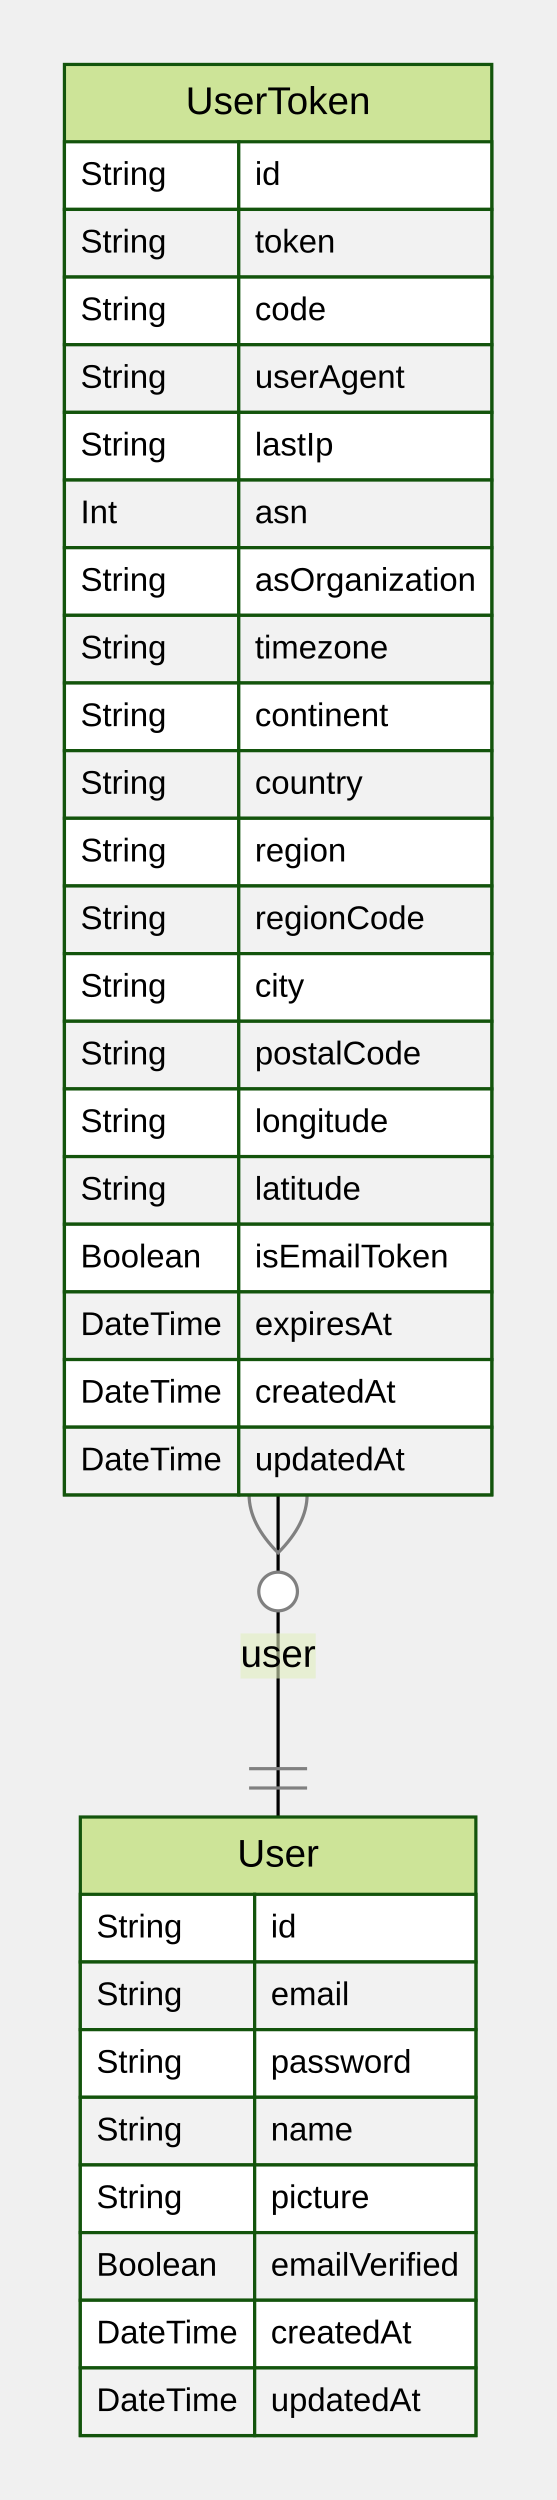
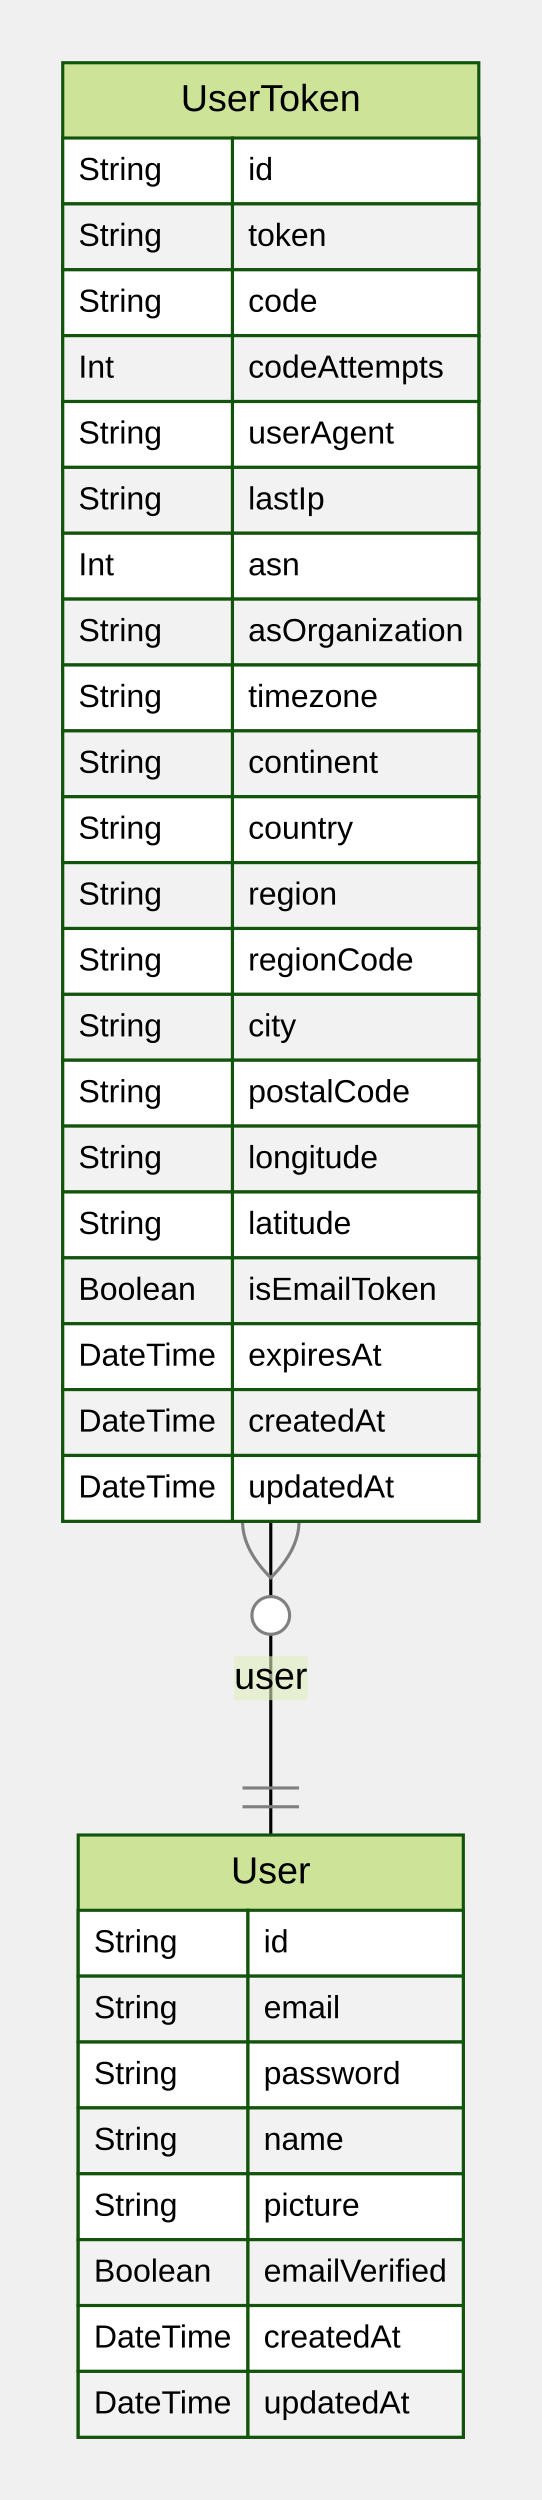
- <svg xmlns="http://www.w3.org/2000/svg" id="mermaid-0" width="100%" height="776" style="max-width: 172.644px; background-color: white;" viewBox="0 0 172.644 776">
+ <svg xmlns="http://www.w3.org/2000/svg" id="mermaid-0" width="100%" height="797" style="max-width: 172.644px; background-color: white;" viewBox="0 0 172.644 797">
  <style>#mermaid-0 {font-family:"trebuchet ms",verdana,arial,sans-serif;font-size:16px;fill:#000000;}#mermaid-0 .error-icon{fill:#552222;}#mermaid-0 .error-text{fill:#552222;stroke:#552222;}#mermaid-0 .edge-thickness-normal{stroke-width:2px;}#mermaid-0 .edge-thickness-thick{stroke-width:3.5px;}#mermaid-0 .edge-pattern-solid{stroke-dasharray:0;}#mermaid-0 .edge-pattern-dashed{stroke-dasharray:3;}#mermaid-0 .edge-pattern-dotted{stroke-dasharray:2;}#mermaid-0 .marker{fill:#000000;stroke:#000000;}#mermaid-0 .marker.cross{stroke:#000000;}#mermaid-0 svg{font-family:"trebuchet ms",verdana,arial,sans-serif;font-size:16px;}#mermaid-0 .entityBox{fill:#cde498;stroke:#13540c;}#mermaid-0 .attributeBoxOdd{fill:#ffffff;stroke:#13540c;}#mermaid-0 .attributeBoxEven{fill:#f2f2f2;stroke:#13540c;}#mermaid-0 .relationshipLabelBox{fill:hsl(78.158, 58.462%, 84.51%);opacity:0.7;background-color:hsl(78.158, 58.462%, 84.51%);}#mermaid-0 .relationshipLabelBox rect{opacity:0.5;}#mermaid-0 .relationshipLine{stroke:#000000;}#mermaid-0 :root{--mermaid-font-family:"trebuchet ms",verdana,arial,sans-serif;}</style>
  <g />
  <defs>
    <marker id="ONLY_ONE_START" refX="0" refY="9" markerWidth="18" markerHeight="18" orient="auto">
      <path stroke="gray" fill="none" d="M9,0 L9,18 M15,0 L15,18" />
    </marker>
  </defs>
  <defs>
    <marker id="ONLY_ONE_END" refX="18" refY="9" markerWidth="18" markerHeight="18" orient="auto">
      <path stroke="gray" fill="none" d="M3,0 L3,18 M9,0 L9,18" />
    </marker>
  </defs>
  <defs>
    <marker id="ZERO_OR_ONE_START" refX="0" refY="9" markerWidth="30" markerHeight="18" orient="auto">
      <circle stroke="gray" fill="white" cx="21" cy="9" r="6" />
      <path stroke="gray" fill="none" d="M9,0 L9,18" />
    </marker>
  </defs>
  <defs>
    <marker id="ZERO_OR_ONE_END" refX="30" refY="9" markerWidth="30" markerHeight="18" orient="auto">
      <circle stroke="gray" fill="white" cx="9" cy="9" r="6" />
      <path stroke="gray" fill="none" d="M21,0 L21,18" />
    </marker>
  </defs>
  <defs>
    <marker id="ONE_OR_MORE_START" refX="18" refY="18" markerWidth="45" markerHeight="36" orient="auto">
      <path stroke="gray" fill="none" d="M0,18 Q 18,0 36,18 Q 18,36 0,18 M42,9 L42,27" />
    </marker>
  </defs>
  <defs>
    <marker id="ONE_OR_MORE_END" refX="27" refY="18" markerWidth="45" markerHeight="36" orient="auto">
      <path stroke="gray" fill="none" d="M3,9 L3,27 M9,18 Q27,0 45,18 Q27,36 9,18" />
    </marker>
  </defs>
  <defs>
    <marker id="ZERO_OR_MORE_START" refX="18" refY="18" markerWidth="57" markerHeight="36" orient="auto">
      <circle stroke="gray" fill="white" cx="48" cy="18" r="6" />
      <path stroke="gray" fill="none" d="M0,18 Q18,0 36,18 Q18,36 0,18" />
    </marker>
  </defs>
  <defs>
    <marker id="ZERO_OR_MORE_END" refX="39" refY="18" markerWidth="57" markerHeight="36" orient="auto">
      <circle stroke="gray" fill="white" cx="9" cy="18" r="6" />
      <path stroke="gray" fill="none" d="M21,18 Q39,0 57,18 Q39,36 21,18" />
    </marker>
  </defs>
-   <path class="er relationshipLine" d="M86.322,464L86.322,472.333C86.322,480.667,86.322,497.333,86.322,514C86.322,530.667,86.322,547.333,86.322,555.667L86.322,564" stroke="gray" fill="none" marker-end="url(#ONLY_ONE_END)" marker-start="url(#ZERO_OR_MORE_START)" />
-   <g id="User" transform="translate(24.93665,564 )">
+   <path class="er relationshipLine" d="M86.322,485L86.322,493.333C86.322,501.667,86.322,518.333,86.322,535C86.322,551.667,86.322,568.333,86.322,576.667L86.322,585" stroke="gray" fill="none" marker-end="url(#ONLY_ONE_END)" marker-start="url(#ZERO_OR_MORE_START)" />
+   <g id="User" transform="translate(24.93665,585 )">
    <rect class="er entityBox" fill="honeydew" fill-opacity="100%" stroke="gray" x="0" y="0" width="122.771" height="192" />
    <text class="er entityLabel" id="entity-User" x="0" y="0" dominant-baseline="middle" text-anchor="middle" style="font-family: &quot;trebuchet ms&quot;, verdana, arial, sans-serif;; font-size: 12px" transform="translate(61.38554,12)">User</text>
    <rect class="er attributeBoxOdd" fill="honeydew" fill-opacity="100%" stroke="gray" x="0" y="24" width="54.113" height="21" />
    <text class="er entityLabel" id="entity-User-attr-1-type" x="0" y="0" dominant-baseline="middle" text-anchor="left" style="font-family: &quot;trebuchet ms&quot;, verdana, arial, sans-serif;; font-size: 10.2px" transform="translate(5,34.5)">String</text>
    <rect class="er attributeBoxOdd" fill="honeydew" fill-opacity="100%" stroke="gray" x="54.113" y="24" width="68.658" height="21" />
    <text class="er entityLabel" id="entity-User-attr-1-name" x="0" y="0" dominant-baseline="middle" text-anchor="left" style="font-family: &quot;trebuchet ms&quot;, verdana, arial, sans-serif;; font-size: 10.2px" transform="translate(59.11313,34.5)">id</text>
    <rect class="er attributeBoxEven" fill="honeydew" fill-opacity="100%" stroke="gray" x="0" y="45" width="54.113" height="21" />
    <text class="er entityLabel" id="entity-User-attr-2-type" x="0" y="0" dominant-baseline="middle" text-anchor="left" style="font-family: &quot;trebuchet ms&quot;, verdana, arial, sans-serif;; font-size: 10.2px" transform="translate(5,55.5)">String</text>
    <rect class="er attributeBoxEven" fill="honeydew" fill-opacity="100%" stroke="gray" x="54.113" y="45" width="68.658" height="21" />
    <text class="er entityLabel" id="entity-User-attr-2-name" x="0" y="0" dominant-baseline="middle" text-anchor="left" style="font-family: &quot;trebuchet ms&quot;, verdana, arial, sans-serif;; font-size: 10.2px" transform="translate(59.11313,55.5)">email</text>
    <rect class="er attributeBoxOdd" fill="honeydew" fill-opacity="100%" stroke="gray" x="0" y="66" width="54.113" height="21" />
    <text class="er entityLabel" id="entity-User-attr-3-type" x="0" y="0" dominant-baseline="middle" text-anchor="left" style="font-family: &quot;trebuchet ms&quot;, verdana, arial, sans-serif;; font-size: 10.2px" transform="translate(5,76.5)">String</text>
    <rect class="er attributeBoxOdd" fill="honeydew" fill-opacity="100%" stroke="gray" x="54.113" y="66" width="68.658" height="21" />
    <text class="er entityLabel" id="entity-User-attr-3-name" x="0" y="0" dominant-baseline="middle" text-anchor="left" style="font-family: &quot;trebuchet ms&quot;, verdana, arial, sans-serif;; font-size: 10.2px" transform="translate(59.11313,76.5)">password</text>
    <rect class="er attributeBoxEven" fill="honeydew" fill-opacity="100%" stroke="gray" x="0" y="87" width="54.113" height="21" />
    <text class="er entityLabel" id="entity-User-attr-4-type" x="0" y="0" dominant-baseline="middle" text-anchor="left" style="font-family: &quot;trebuchet ms&quot;, verdana, arial, sans-serif;; font-size: 10.2px" transform="translate(5,97.5)">String</text>
    <rect class="er attributeBoxEven" fill="honeydew" fill-opacity="100%" stroke="gray" x="54.113" y="87" width="68.658" height="21" />
    <text class="er entityLabel" id="entity-User-attr-4-name" x="0" y="0" dominant-baseline="middle" text-anchor="left" style="font-family: &quot;trebuchet ms&quot;, verdana, arial, sans-serif;; font-size: 10.2px" transform="translate(59.11313,97.5)">name</text>
    <rect class="er attributeBoxOdd" fill="honeydew" fill-opacity="100%" stroke="gray" x="0" y="108" width="54.113" height="21" />
    <text class="er entityLabel" id="entity-User-attr-5-type" x="0" y="0" dominant-baseline="middle" text-anchor="left" style="font-family: &quot;trebuchet ms&quot;, verdana, arial, sans-serif;; font-size: 10.2px" transform="translate(5,118.5)">String</text>
    <rect class="er attributeBoxOdd" fill="honeydew" fill-opacity="100%" stroke="gray" x="54.113" y="108" width="68.658" height="21" />
    <text class="er entityLabel" id="entity-User-attr-5-name" x="0" y="0" dominant-baseline="middle" text-anchor="left" style="font-family: &quot;trebuchet ms&quot;, verdana, arial, sans-serif;; font-size: 10.2px" transform="translate(59.11313,118.5)">picture</text>
    <rect class="er attributeBoxEven" fill="honeydew" fill-opacity="100%" stroke="gray" x="0" y="129" width="54.113" height="21" />
    <text class="er entityLabel" id="entity-User-attr-6-type" x="0" y="0" dominant-baseline="middle" text-anchor="left" style="font-family: &quot;trebuchet ms&quot;, verdana, arial, sans-serif;; font-size: 10.2px" transform="translate(5,139.5)">Boolean</text>
    <rect class="er attributeBoxEven" fill="honeydew" fill-opacity="100%" stroke="gray" x="54.113" y="129" width="68.658" height="21" />
    <text class="er entityLabel" id="entity-User-attr-6-name" x="0" y="0" dominant-baseline="middle" text-anchor="left" style="font-family: &quot;trebuchet ms&quot;, verdana, arial, sans-serif;; font-size: 10.2px" transform="translate(59.11313,139.5)">emailVerified</text>
    <rect class="er attributeBoxOdd" fill="honeydew" fill-opacity="100%" stroke="gray" x="0" y="150" width="54.113" height="21" />
    <text class="er entityLabel" id="entity-User-attr-7-type" x="0" y="0" dominant-baseline="middle" text-anchor="left" style="font-family: &quot;trebuchet ms&quot;, verdana, arial, sans-serif;; font-size: 10.2px" transform="translate(5,160.5)">DateTime</text>
    <rect class="er attributeBoxOdd" fill="honeydew" fill-opacity="100%" stroke="gray" x="54.113" y="150" width="68.658" height="21" />
    <text class="er entityLabel" id="entity-User-attr-7-name" x="0" y="0" dominant-baseline="middle" text-anchor="left" style="font-family: &quot;trebuchet ms&quot;, verdana, arial, sans-serif;; font-size: 10.2px" transform="translate(59.11313,160.5)">createdAt</text>
    <rect class="er attributeBoxEven" fill="honeydew" fill-opacity="100%" stroke="gray" x="0" y="171" width="54.113" height="21" />
    <text class="er entityLabel" id="entity-User-attr-8-type" x="0" y="0" dominant-baseline="middle" text-anchor="left" style="font-family: &quot;trebuchet ms&quot;, verdana, arial, sans-serif;; font-size: 10.2px" transform="translate(5,181.5)">DateTime</text>
    <rect class="er attributeBoxEven" fill="honeydew" fill-opacity="100%" stroke="gray" x="54.113" y="171" width="68.658" height="21" />
    <text class="er entityLabel" id="entity-User-attr-8-name" x="0" y="0" dominant-baseline="middle" text-anchor="left" style="font-family: &quot;trebuchet ms&quot;, verdana, arial, sans-serif;; font-size: 10.2px" transform="translate(59.11313,181.5)">updatedAt</text>
  </g>
  <g id="UserToken" transform="translate(20,20 )">
-     <rect class="er entityBox" fill="honeydew" fill-opacity="100%" stroke="gray" x="0" y="0" width="132.644" height="444" />
+     <rect class="er entityBox" fill="honeydew" fill-opacity="100%" stroke="gray" x="0" y="0" width="132.644" height="465" />
    <text class="er entityLabel" id="entity-UserToken" x="0" y="0" dominant-baseline="middle" text-anchor="middle" style="font-family: &quot;trebuchet ms&quot;, verdana, arial, sans-serif;; font-size: 12px" transform="translate(66.32219,12)">UserToken</text>
    <rect class="er attributeBoxOdd" fill="honeydew" fill-opacity="100%" stroke="gray" x="0" y="24" width="54.113" height="21" />
    <text class="er entityLabel" id="entity-UserToken-attr-1-type" x="0" y="0" dominant-baseline="middle" text-anchor="left" style="font-family: &quot;trebuchet ms&quot;, verdana, arial, sans-serif;; font-size: 10.2px" transform="translate(5,34.5)">String</text>
    <rect class="er attributeBoxOdd" fill="honeydew" fill-opacity="100%" stroke="gray" x="54.113" y="24" width="78.531" height="21" />
    <text class="er entityLabel" id="entity-UserToken-attr-1-name" x="0" y="0" dominant-baseline="middle" text-anchor="left" style="font-family: &quot;trebuchet ms&quot;, verdana, arial, sans-serif;; font-size: 10.2px" transform="translate(59.11313,34.5)">id</text>
    <rect class="er attributeBoxEven" fill="honeydew" fill-opacity="100%" stroke="gray" x="0" y="45" width="54.113" height="21" />
    <text class="er entityLabel" id="entity-UserToken-attr-2-type" x="0" y="0" dominant-baseline="middle" text-anchor="left" style="font-family: &quot;trebuchet ms&quot;, verdana, arial, sans-serif;; font-size: 10.2px" transform="translate(5,55.5)">String</text>
    <rect class="er attributeBoxEven" fill="honeydew" fill-opacity="100%" stroke="gray" x="54.113" y="45" width="78.531" height="21" />
    <text class="er entityLabel" id="entity-UserToken-attr-2-name" x="0" y="0" dominant-baseline="middle" text-anchor="left" style="font-family: &quot;trebuchet ms&quot;, verdana, arial, sans-serif;; font-size: 10.2px" transform="translate(59.11313,55.5)">token</text>
    <rect class="er attributeBoxOdd" fill="honeydew" fill-opacity="100%" stroke="gray" x="0" y="66" width="54.113" height="21" />
    <text class="er entityLabel" id="entity-UserToken-attr-3-type" x="0" y="0" dominant-baseline="middle" text-anchor="left" style="font-family: &quot;trebuchet ms&quot;, verdana, arial, sans-serif;; font-size: 10.2px" transform="translate(5,76.5)">String</text>
    <rect class="er attributeBoxOdd" fill="honeydew" fill-opacity="100%" stroke="gray" x="54.113" y="66" width="78.531" height="21" />
    <text class="er entityLabel" id="entity-UserToken-attr-3-name" x="0" y="0" dominant-baseline="middle" text-anchor="left" style="font-family: &quot;trebuchet ms&quot;, verdana, arial, sans-serif;; font-size: 10.2px" transform="translate(59.11313,76.5)">code</text>
    <rect class="er attributeBoxEven" fill="honeydew" fill-opacity="100%" stroke="gray" x="0" y="87" width="54.113" height="21" />
-     <text class="er entityLabel" id="entity-UserToken-attr-4-type" x="0" y="0" dominant-baseline="middle" text-anchor="left" style="font-family: &quot;trebuchet ms&quot;, verdana, arial, sans-serif;; font-size: 10.2px" transform="translate(5,97.5)">String</text>
+     <text class="er entityLabel" id="entity-UserToken-attr-4-type" x="0" y="0" dominant-baseline="middle" text-anchor="left" style="font-family: &quot;trebuchet ms&quot;, verdana, arial, sans-serif;; font-size: 10.2px" transform="translate(5,97.5)">Int</text>
    <rect class="er attributeBoxEven" fill="honeydew" fill-opacity="100%" stroke="gray" x="54.113" y="87" width="78.531" height="21" />
-     <text class="er entityLabel" id="entity-UserToken-attr-4-name" x="0" y="0" dominant-baseline="middle" text-anchor="left" style="font-family: &quot;trebuchet ms&quot;, verdana, arial, sans-serif;; font-size: 10.2px" transform="translate(59.11313,97.5)">userAgent</text>
+     <text class="er entityLabel" id="entity-UserToken-attr-4-name" x="0" y="0" dominant-baseline="middle" text-anchor="left" style="font-family: &quot;trebuchet ms&quot;, verdana, arial, sans-serif;; font-size: 10.2px" transform="translate(59.11313,97.5)">codeAttempts</text>
    <rect class="er attributeBoxOdd" fill="honeydew" fill-opacity="100%" stroke="gray" x="0" y="108" width="54.113" height="21" />
    <text class="er entityLabel" id="entity-UserToken-attr-5-type" x="0" y="0" dominant-baseline="middle" text-anchor="left" style="font-family: &quot;trebuchet ms&quot;, verdana, arial, sans-serif;; font-size: 10.2px" transform="translate(5,118.5)">String</text>
    <rect class="er attributeBoxOdd" fill="honeydew" fill-opacity="100%" stroke="gray" x="54.113" y="108" width="78.531" height="21" />
-     <text class="er entityLabel" id="entity-UserToken-attr-5-name" x="0" y="0" dominant-baseline="middle" text-anchor="left" style="font-family: &quot;trebuchet ms&quot;, verdana, arial, sans-serif;; font-size: 10.2px" transform="translate(59.11313,118.5)">lastIp</text>
+     <text class="er entityLabel" id="entity-UserToken-attr-5-name" x="0" y="0" dominant-baseline="middle" text-anchor="left" style="font-family: &quot;trebuchet ms&quot;, verdana, arial, sans-serif;; font-size: 10.2px" transform="translate(59.11313,118.5)">userAgent</text>
    <rect class="er attributeBoxEven" fill="honeydew" fill-opacity="100%" stroke="gray" x="0" y="129" width="54.113" height="21" />
-     <text class="er entityLabel" id="entity-UserToken-attr-6-type" x="0" y="0" dominant-baseline="middle" text-anchor="left" style="font-family: &quot;trebuchet ms&quot;, verdana, arial, sans-serif;; font-size: 10.2px" transform="translate(5,139.5)">Int</text>
+     <text class="er entityLabel" id="entity-UserToken-attr-6-type" x="0" y="0" dominant-baseline="middle" text-anchor="left" style="font-family: &quot;trebuchet ms&quot;, verdana, arial, sans-serif;; font-size: 10.2px" transform="translate(5,139.5)">String</text>
    <rect class="er attributeBoxEven" fill="honeydew" fill-opacity="100%" stroke="gray" x="54.113" y="129" width="78.531" height="21" />
-     <text class="er entityLabel" id="entity-UserToken-attr-6-name" x="0" y="0" dominant-baseline="middle" text-anchor="left" style="font-family: &quot;trebuchet ms&quot;, verdana, arial, sans-serif;; font-size: 10.2px" transform="translate(59.11313,139.5)">asn</text>
+     <text class="er entityLabel" id="entity-UserToken-attr-6-name" x="0" y="0" dominant-baseline="middle" text-anchor="left" style="font-family: &quot;trebuchet ms&quot;, verdana, arial, sans-serif;; font-size: 10.2px" transform="translate(59.11313,139.5)">lastIp</text>
    <rect class="er attributeBoxOdd" fill="honeydew" fill-opacity="100%" stroke="gray" x="0" y="150" width="54.113" height="21" />
-     <text class="er entityLabel" id="entity-UserToken-attr-7-type" x="0" y="0" dominant-baseline="middle" text-anchor="left" style="font-family: &quot;trebuchet ms&quot;, verdana, arial, sans-serif;; font-size: 10.2px" transform="translate(5,160.5)">String</text>
+     <text class="er entityLabel" id="entity-UserToken-attr-7-type" x="0" y="0" dominant-baseline="middle" text-anchor="left" style="font-family: &quot;trebuchet ms&quot;, verdana, arial, sans-serif;; font-size: 10.2px" transform="translate(5,160.5)">Int</text>
    <rect class="er attributeBoxOdd" fill="honeydew" fill-opacity="100%" stroke="gray" x="54.113" y="150" width="78.531" height="21" />
-     <text class="er entityLabel" id="entity-UserToken-attr-7-name" x="0" y="0" dominant-baseline="middle" text-anchor="left" style="font-family: &quot;trebuchet ms&quot;, verdana, arial, sans-serif;; font-size: 10.2px" transform="translate(59.11313,160.5)">asOrganization</text>
+     <text class="er entityLabel" id="entity-UserToken-attr-7-name" x="0" y="0" dominant-baseline="middle" text-anchor="left" style="font-family: &quot;trebuchet ms&quot;, verdana, arial, sans-serif;; font-size: 10.2px" transform="translate(59.11313,160.5)">asn</text>
    <rect class="er attributeBoxEven" fill="honeydew" fill-opacity="100%" stroke="gray" x="0" y="171" width="54.113" height="21" />
    <text class="er entityLabel" id="entity-UserToken-attr-8-type" x="0" y="0" dominant-baseline="middle" text-anchor="left" style="font-family: &quot;trebuchet ms&quot;, verdana, arial, sans-serif;; font-size: 10.2px" transform="translate(5,181.5)">String</text>
    <rect class="er attributeBoxEven" fill="honeydew" fill-opacity="100%" stroke="gray" x="54.113" y="171" width="78.531" height="21" />
-     <text class="er entityLabel" id="entity-UserToken-attr-8-name" x="0" y="0" dominant-baseline="middle" text-anchor="left" style="font-family: &quot;trebuchet ms&quot;, verdana, arial, sans-serif;; font-size: 10.2px" transform="translate(59.11313,181.5)">timezone</text>
+     <text class="er entityLabel" id="entity-UserToken-attr-8-name" x="0" y="0" dominant-baseline="middle" text-anchor="left" style="font-family: &quot;trebuchet ms&quot;, verdana, arial, sans-serif;; font-size: 10.2px" transform="translate(59.11313,181.5)">asOrganization</text>
    <rect class="er attributeBoxOdd" fill="honeydew" fill-opacity="100%" stroke="gray" x="0" y="192" width="54.113" height="21" />
    <text class="er entityLabel" id="entity-UserToken-attr-9-type" x="0" y="0" dominant-baseline="middle" text-anchor="left" style="font-family: &quot;trebuchet ms&quot;, verdana, arial, sans-serif;; font-size: 10.2px" transform="translate(5,202.5)">String</text>
    <rect class="er attributeBoxOdd" fill="honeydew" fill-opacity="100%" stroke="gray" x="54.113" y="192" width="78.531" height="21" />
-     <text class="er entityLabel" id="entity-UserToken-attr-9-name" x="0" y="0" dominant-baseline="middle" text-anchor="left" style="font-family: &quot;trebuchet ms&quot;, verdana, arial, sans-serif;; font-size: 10.2px" transform="translate(59.11313,202.5)">continent</text>
+     <text class="er entityLabel" id="entity-UserToken-attr-9-name" x="0" y="0" dominant-baseline="middle" text-anchor="left" style="font-family: &quot;trebuchet ms&quot;, verdana, arial, sans-serif;; font-size: 10.2px" transform="translate(59.11313,202.5)">timezone</text>
    <rect class="er attributeBoxEven" fill="honeydew" fill-opacity="100%" stroke="gray" x="0" y="213" width="54.113" height="21" />
    <text class="er entityLabel" id="entity-UserToken-attr-10-type" x="0" y="0" dominant-baseline="middle" text-anchor="left" style="font-family: &quot;trebuchet ms&quot;, verdana, arial, sans-serif;; font-size: 10.2px" transform="translate(5,223.5)">String</text>
    <rect class="er attributeBoxEven" fill="honeydew" fill-opacity="100%" stroke="gray" x="54.113" y="213" width="78.531" height="21" />
-     <text class="er entityLabel" id="entity-UserToken-attr-10-name" x="0" y="0" dominant-baseline="middle" text-anchor="left" style="font-family: &quot;trebuchet ms&quot;, verdana, arial, sans-serif;; font-size: 10.2px" transform="translate(59.11313,223.5)">country</text>
+     <text class="er entityLabel" id="entity-UserToken-attr-10-name" x="0" y="0" dominant-baseline="middle" text-anchor="left" style="font-family: &quot;trebuchet ms&quot;, verdana, arial, sans-serif;; font-size: 10.2px" transform="translate(59.11313,223.5)">continent</text>
    <rect class="er attributeBoxOdd" fill="honeydew" fill-opacity="100%" stroke="gray" x="0" y="234" width="54.113" height="21" />
    <text class="er entityLabel" id="entity-UserToken-attr-11-type" x="0" y="0" dominant-baseline="middle" text-anchor="left" style="font-family: &quot;trebuchet ms&quot;, verdana, arial, sans-serif;; font-size: 10.2px" transform="translate(5,244.5)">String</text>
    <rect class="er attributeBoxOdd" fill="honeydew" fill-opacity="100%" stroke="gray" x="54.113" y="234" width="78.531" height="21" />
-     <text class="er entityLabel" id="entity-UserToken-attr-11-name" x="0" y="0" dominant-baseline="middle" text-anchor="left" style="font-family: &quot;trebuchet ms&quot;, verdana, arial, sans-serif;; font-size: 10.2px" transform="translate(59.11313,244.5)">region</text>
+     <text class="er entityLabel" id="entity-UserToken-attr-11-name" x="0" y="0" dominant-baseline="middle" text-anchor="left" style="font-family: &quot;trebuchet ms&quot;, verdana, arial, sans-serif;; font-size: 10.2px" transform="translate(59.11313,244.5)">country</text>
    <rect class="er attributeBoxEven" fill="honeydew" fill-opacity="100%" stroke="gray" x="0" y="255" width="54.113" height="21" />
    <text class="er entityLabel" id="entity-UserToken-attr-12-type" x="0" y="0" dominant-baseline="middle" text-anchor="left" style="font-family: &quot;trebuchet ms&quot;, verdana, arial, sans-serif;; font-size: 10.2px" transform="translate(5,265.5)">String</text>
    <rect class="er attributeBoxEven" fill="honeydew" fill-opacity="100%" stroke="gray" x="54.113" y="255" width="78.531" height="21" />
-     <text class="er entityLabel" id="entity-UserToken-attr-12-name" x="0" y="0" dominant-baseline="middle" text-anchor="left" style="font-family: &quot;trebuchet ms&quot;, verdana, arial, sans-serif;; font-size: 10.2px" transform="translate(59.11313,265.5)">regionCode</text>
+     <text class="er entityLabel" id="entity-UserToken-attr-12-name" x="0" y="0" dominant-baseline="middle" text-anchor="left" style="font-family: &quot;trebuchet ms&quot;, verdana, arial, sans-serif;; font-size: 10.2px" transform="translate(59.11313,265.5)">region</text>
    <rect class="er attributeBoxOdd" fill="honeydew" fill-opacity="100%" stroke="gray" x="0" y="276" width="54.113" height="21" />
    <text class="er entityLabel" id="entity-UserToken-attr-13-type" x="0" y="0" dominant-baseline="middle" text-anchor="left" style="font-family: &quot;trebuchet ms&quot;, verdana, arial, sans-serif;; font-size: 10.2px" transform="translate(5,286.5)">String</text>
    <rect class="er attributeBoxOdd" fill="honeydew" fill-opacity="100%" stroke="gray" x="54.113" y="276" width="78.531" height="21" />
-     <text class="er entityLabel" id="entity-UserToken-attr-13-name" x="0" y="0" dominant-baseline="middle" text-anchor="left" style="font-family: &quot;trebuchet ms&quot;, verdana, arial, sans-serif;; font-size: 10.2px" transform="translate(59.11313,286.5)">city</text>
+     <text class="er entityLabel" id="entity-UserToken-attr-13-name" x="0" y="0" dominant-baseline="middle" text-anchor="left" style="font-family: &quot;trebuchet ms&quot;, verdana, arial, sans-serif;; font-size: 10.2px" transform="translate(59.11313,286.5)">regionCode</text>
    <rect class="er attributeBoxEven" fill="honeydew" fill-opacity="100%" stroke="gray" x="0" y="297" width="54.113" height="21" />
    <text class="er entityLabel" id="entity-UserToken-attr-14-type" x="0" y="0" dominant-baseline="middle" text-anchor="left" style="font-family: &quot;trebuchet ms&quot;, verdana, arial, sans-serif;; font-size: 10.2px" transform="translate(5,307.5)">String</text>
    <rect class="er attributeBoxEven" fill="honeydew" fill-opacity="100%" stroke="gray" x="54.113" y="297" width="78.531" height="21" />
-     <text class="er entityLabel" id="entity-UserToken-attr-14-name" x="0" y="0" dominant-baseline="middle" text-anchor="left" style="font-family: &quot;trebuchet ms&quot;, verdana, arial, sans-serif;; font-size: 10.2px" transform="translate(59.11313,307.5)">postalCode</text>
+     <text class="er entityLabel" id="entity-UserToken-attr-14-name" x="0" y="0" dominant-baseline="middle" text-anchor="left" style="font-family: &quot;trebuchet ms&quot;, verdana, arial, sans-serif;; font-size: 10.2px" transform="translate(59.11313,307.5)">city</text>
    <rect class="er attributeBoxOdd" fill="honeydew" fill-opacity="100%" stroke="gray" x="0" y="318" width="54.113" height="21" />
    <text class="er entityLabel" id="entity-UserToken-attr-15-type" x="0" y="0" dominant-baseline="middle" text-anchor="left" style="font-family: &quot;trebuchet ms&quot;, verdana, arial, sans-serif;; font-size: 10.2px" transform="translate(5,328.5)">String</text>
    <rect class="er attributeBoxOdd" fill="honeydew" fill-opacity="100%" stroke="gray" x="54.113" y="318" width="78.531" height="21" />
-     <text class="er entityLabel" id="entity-UserToken-attr-15-name" x="0" y="0" dominant-baseline="middle" text-anchor="left" style="font-family: &quot;trebuchet ms&quot;, verdana, arial, sans-serif;; font-size: 10.2px" transform="translate(59.11313,328.5)">longitude</text>
+     <text class="er entityLabel" id="entity-UserToken-attr-15-name" x="0" y="0" dominant-baseline="middle" text-anchor="left" style="font-family: &quot;trebuchet ms&quot;, verdana, arial, sans-serif;; font-size: 10.2px" transform="translate(59.11313,328.5)">postalCode</text>
    <rect class="er attributeBoxEven" fill="honeydew" fill-opacity="100%" stroke="gray" x="0" y="339" width="54.113" height="21" />
    <text class="er entityLabel" id="entity-UserToken-attr-16-type" x="0" y="0" dominant-baseline="middle" text-anchor="left" style="font-family: &quot;trebuchet ms&quot;, verdana, arial, sans-serif;; font-size: 10.2px" transform="translate(5,349.5)">String</text>
    <rect class="er attributeBoxEven" fill="honeydew" fill-opacity="100%" stroke="gray" x="54.113" y="339" width="78.531" height="21" />
-     <text class="er entityLabel" id="entity-UserToken-attr-16-name" x="0" y="0" dominant-baseline="middle" text-anchor="left" style="font-family: &quot;trebuchet ms&quot;, verdana, arial, sans-serif;; font-size: 10.2px" transform="translate(59.11313,349.5)">latitude</text>
+     <text class="er entityLabel" id="entity-UserToken-attr-16-name" x="0" y="0" dominant-baseline="middle" text-anchor="left" style="font-family: &quot;trebuchet ms&quot;, verdana, arial, sans-serif;; font-size: 10.2px" transform="translate(59.11313,349.5)">longitude</text>
    <rect class="er attributeBoxOdd" fill="honeydew" fill-opacity="100%" stroke="gray" x="0" y="360" width="54.113" height="21" />
-     <text class="er entityLabel" id="entity-UserToken-attr-17-type" x="0" y="0" dominant-baseline="middle" text-anchor="left" style="font-family: &quot;trebuchet ms&quot;, verdana, arial, sans-serif;; font-size: 10.2px" transform="translate(5,370.5)">Boolean</text>
+     <text class="er entityLabel" id="entity-UserToken-attr-17-type" x="0" y="0" dominant-baseline="middle" text-anchor="left" style="font-family: &quot;trebuchet ms&quot;, verdana, arial, sans-serif;; font-size: 10.2px" transform="translate(5,370.5)">String</text>
    <rect class="er attributeBoxOdd" fill="honeydew" fill-opacity="100%" stroke="gray" x="54.113" y="360" width="78.531" height="21" />
-     <text class="er entityLabel" id="entity-UserToken-attr-17-name" x="0" y="0" dominant-baseline="middle" text-anchor="left" style="font-family: &quot;trebuchet ms&quot;, verdana, arial, sans-serif;; font-size: 10.2px" transform="translate(59.11313,370.5)">isEmailToken</text>
+     <text class="er entityLabel" id="entity-UserToken-attr-17-name" x="0" y="0" dominant-baseline="middle" text-anchor="left" style="font-family: &quot;trebuchet ms&quot;, verdana, arial, sans-serif;; font-size: 10.2px" transform="translate(59.11313,370.5)">latitude</text>
    <rect class="er attributeBoxEven" fill="honeydew" fill-opacity="100%" stroke="gray" x="0" y="381" width="54.113" height="21" />
-     <text class="er entityLabel" id="entity-UserToken-attr-18-type" x="0" y="0" dominant-baseline="middle" text-anchor="left" style="font-family: &quot;trebuchet ms&quot;, verdana, arial, sans-serif;; font-size: 10.2px" transform="translate(5,391.5)">DateTime</text>
+     <text class="er entityLabel" id="entity-UserToken-attr-18-type" x="0" y="0" dominant-baseline="middle" text-anchor="left" style="font-family: &quot;trebuchet ms&quot;, verdana, arial, sans-serif;; font-size: 10.2px" transform="translate(5,391.5)">Boolean</text>
    <rect class="er attributeBoxEven" fill="honeydew" fill-opacity="100%" stroke="gray" x="54.113" y="381" width="78.531" height="21" />
-     <text class="er entityLabel" id="entity-UserToken-attr-18-name" x="0" y="0" dominant-baseline="middle" text-anchor="left" style="font-family: &quot;trebuchet ms&quot;, verdana, arial, sans-serif;; font-size: 10.2px" transform="translate(59.11313,391.5)">expiresAt</text>
+     <text class="er entityLabel" id="entity-UserToken-attr-18-name" x="0" y="0" dominant-baseline="middle" text-anchor="left" style="font-family: &quot;trebuchet ms&quot;, verdana, arial, sans-serif;; font-size: 10.2px" transform="translate(59.11313,391.5)">isEmailToken</text>
    <rect class="er attributeBoxOdd" fill="honeydew" fill-opacity="100%" stroke="gray" x="0" y="402" width="54.113" height="21" />
    <text class="er entityLabel" id="entity-UserToken-attr-19-type" x="0" y="0" dominant-baseline="middle" text-anchor="left" style="font-family: &quot;trebuchet ms&quot;, verdana, arial, sans-serif;; font-size: 10.2px" transform="translate(5,412.5)">DateTime</text>
    <rect class="er attributeBoxOdd" fill="honeydew" fill-opacity="100%" stroke="gray" x="54.113" y="402" width="78.531" height="21" />
-     <text class="er entityLabel" id="entity-UserToken-attr-19-name" x="0" y="0" dominant-baseline="middle" text-anchor="left" style="font-family: &quot;trebuchet ms&quot;, verdana, arial, sans-serif;; font-size: 10.2px" transform="translate(59.11313,412.5)">createdAt</text>
+     <text class="er entityLabel" id="entity-UserToken-attr-19-name" x="0" y="0" dominant-baseline="middle" text-anchor="left" style="font-family: &quot;trebuchet ms&quot;, verdana, arial, sans-serif;; font-size: 10.2px" transform="translate(59.11313,412.5)">expiresAt</text>
    <rect class="er attributeBoxEven" fill="honeydew" fill-opacity="100%" stroke="gray" x="0" y="423" width="54.113" height="21" />
    <text class="er entityLabel" id="entity-UserToken-attr-20-type" x="0" y="0" dominant-baseline="middle" text-anchor="left" style="font-family: &quot;trebuchet ms&quot;, verdana, arial, sans-serif;; font-size: 10.2px" transform="translate(5,433.5)">DateTime</text>
    <rect class="er attributeBoxEven" fill="honeydew" fill-opacity="100%" stroke="gray" x="54.113" y="423" width="78.531" height="21" />
-     <text class="er entityLabel" id="entity-UserToken-attr-20-name" x="0" y="0" dominant-baseline="middle" text-anchor="left" style="font-family: &quot;trebuchet ms&quot;, verdana, arial, sans-serif;; font-size: 10.2px" transform="translate(59.11313,433.5)">updatedAt</text>
+     <text class="er entityLabel" id="entity-UserToken-attr-20-name" x="0" y="0" dominant-baseline="middle" text-anchor="left" style="font-family: &quot;trebuchet ms&quot;, verdana, arial, sans-serif;; font-size: 10.2px" transform="translate(59.11313,433.5)">createdAt</text>
+     <rect class="er attributeBoxOdd" fill="honeydew" fill-opacity="100%" stroke="gray" x="0" y="444" width="54.113" height="21" />
+     <text class="er entityLabel" id="entity-UserToken-attr-21-type" x="0" y="0" dominant-baseline="middle" text-anchor="left" style="font-family: &quot;trebuchet ms&quot;, verdana, arial, sans-serif;; font-size: 10.2px" transform="translate(5,454.5)">DateTime</text>
+     <rect class="er attributeBoxOdd" fill="honeydew" fill-opacity="100%" stroke="gray" x="54.113" y="444" width="78.531" height="21" />
+     <text class="er entityLabel" id="entity-UserToken-attr-21-name" x="0" y="0" dominant-baseline="middle" text-anchor="left" style="font-family: &quot;trebuchet ms&quot;, verdana, arial, sans-serif;; font-size: 10.2px" transform="translate(59.11313,454.5)">updatedAt</text>
  </g>
-   <rect class="er relationshipLabelBox" x="74.648" y="507" width="23.348" height="14" fill="white" fill-opacity="85%" />
-   <text class="er relationshipLabel" id="rel1" x="86.322" y="514" text-anchor="middle" dominant-baseline="middle" style="font-family: &quot;trebuchet ms&quot;, verdana, arial, sans-serif;; font-size: 12px">user</text>
+   <rect class="er relationshipLabelBox" x="74.648" y="528" width="23.348" height="14" fill="white" fill-opacity="85%" />
+   <text class="er relationshipLabel" id="rel1" x="86.322" y="535" text-anchor="middle" dominant-baseline="middle" style="font-family: &quot;trebuchet ms&quot;, verdana, arial, sans-serif;; font-size: 12px">user</text>
</svg>
